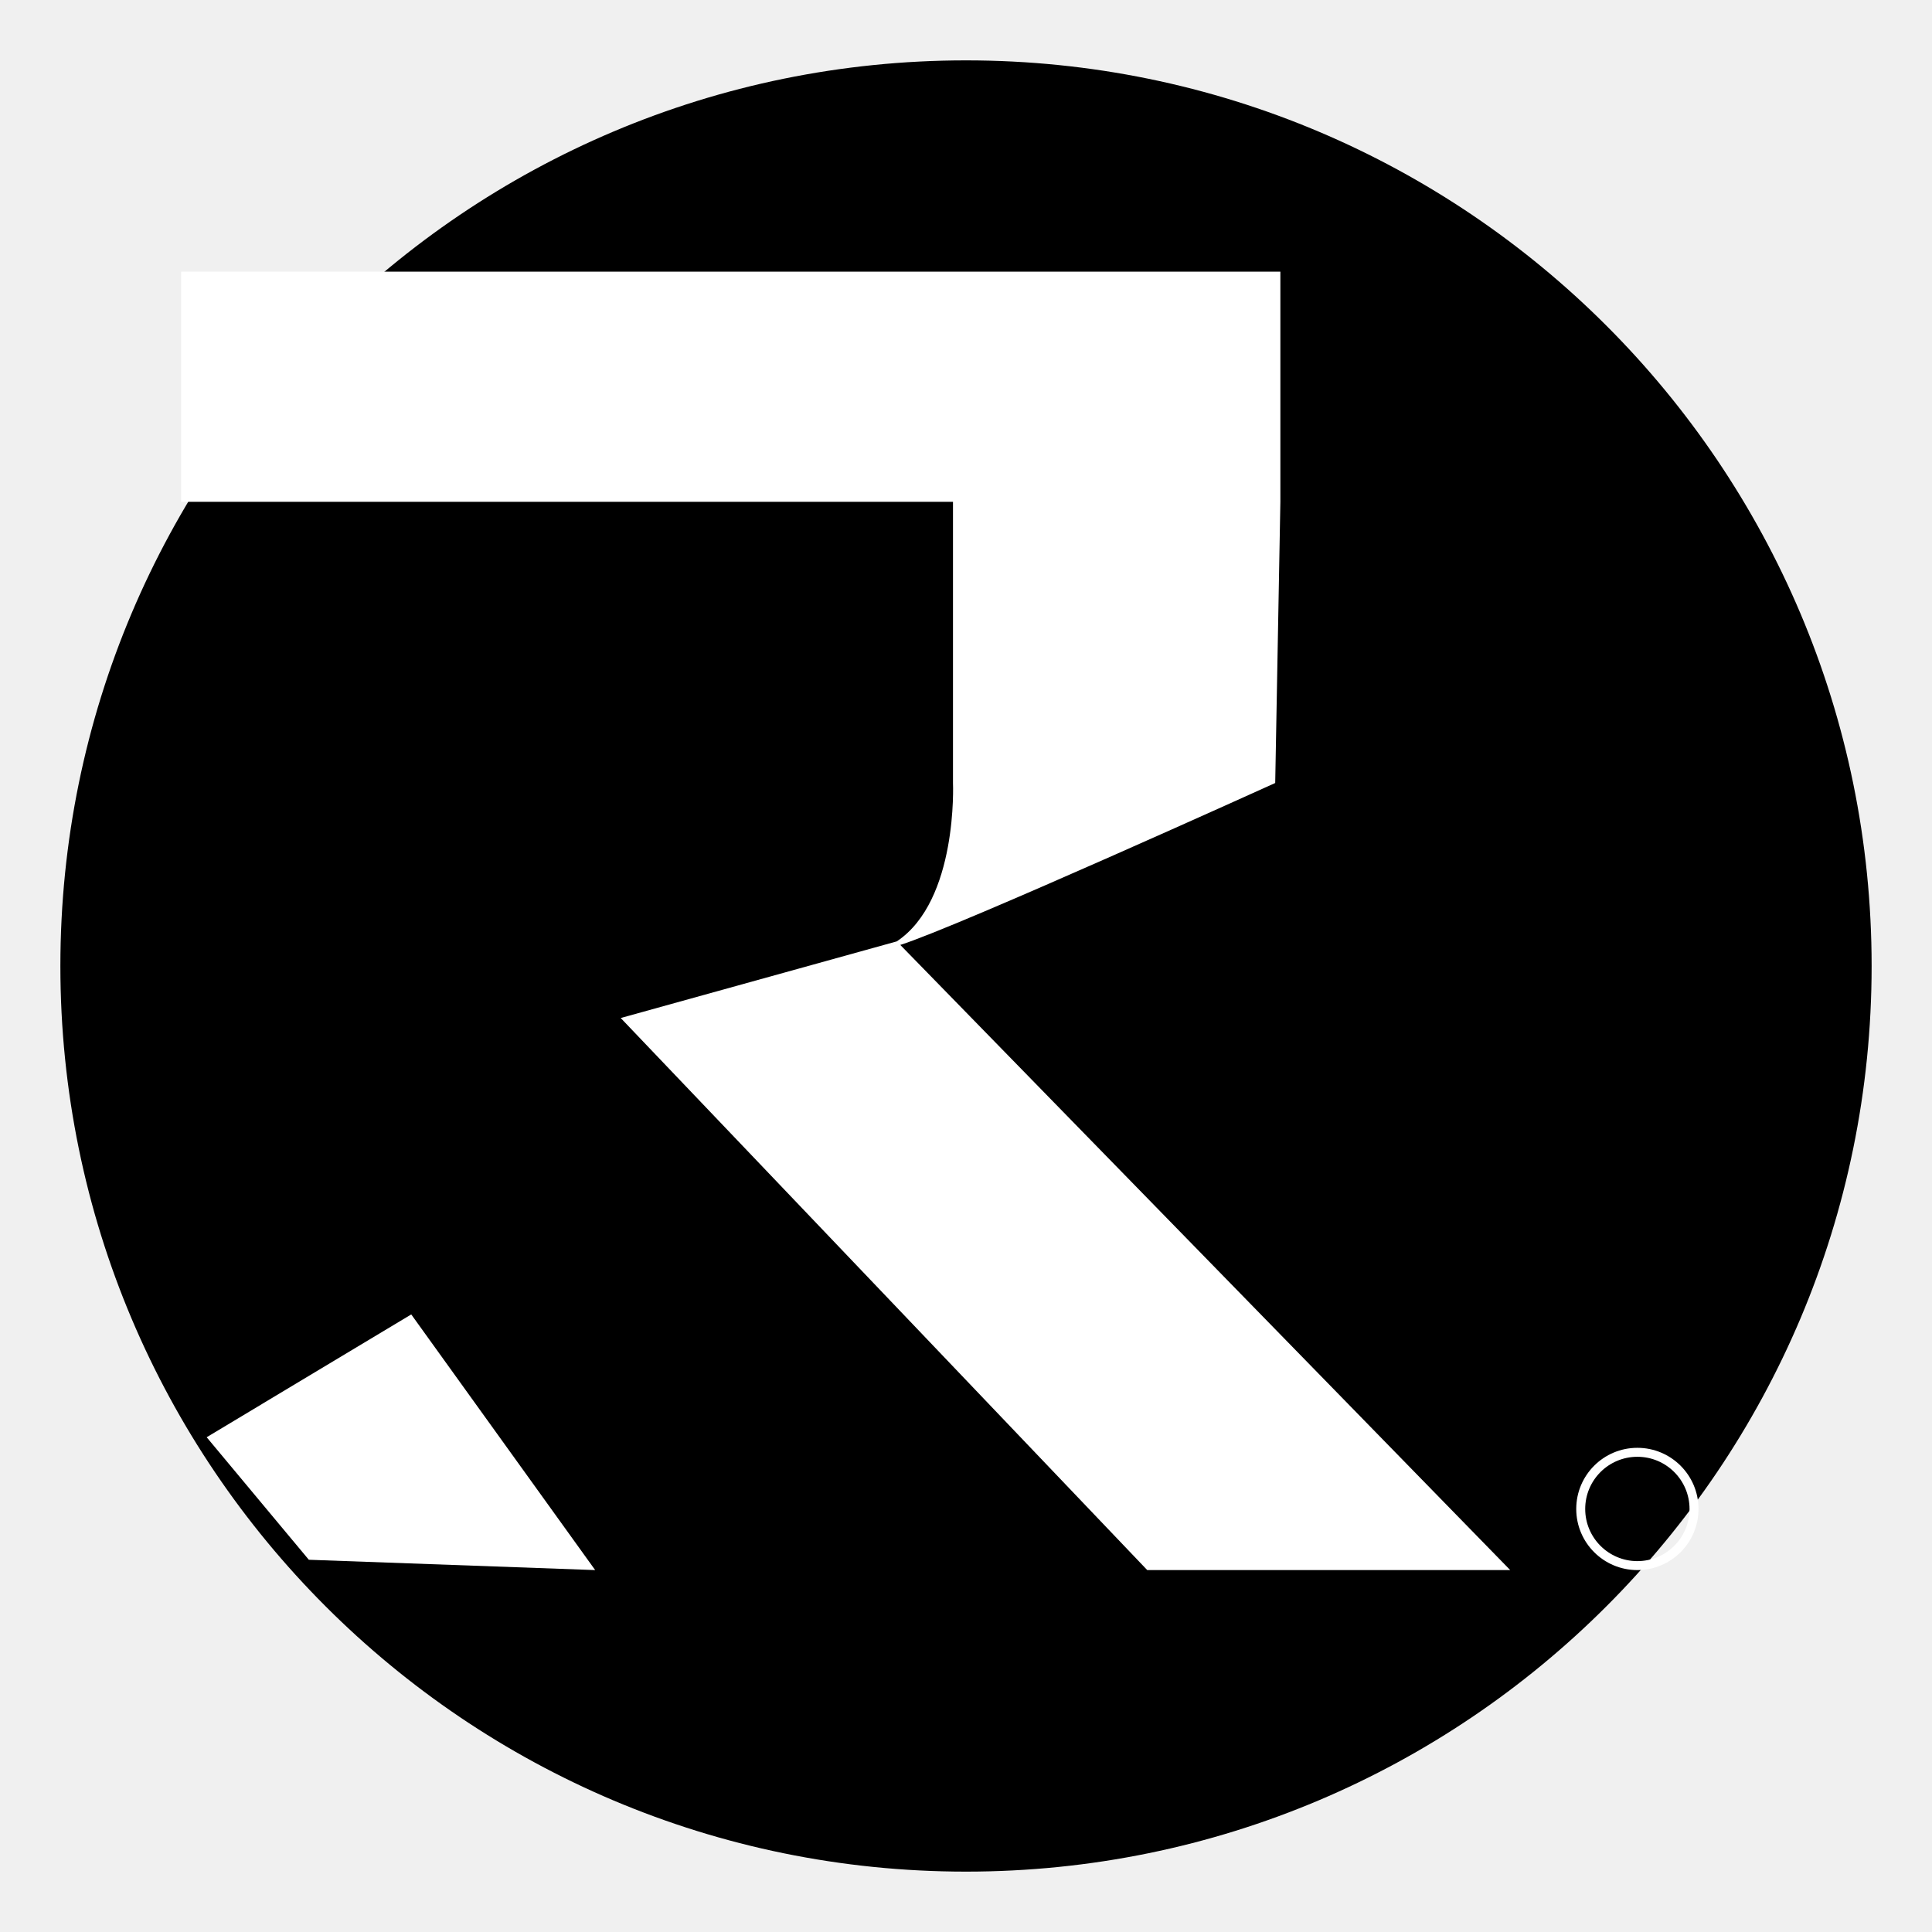
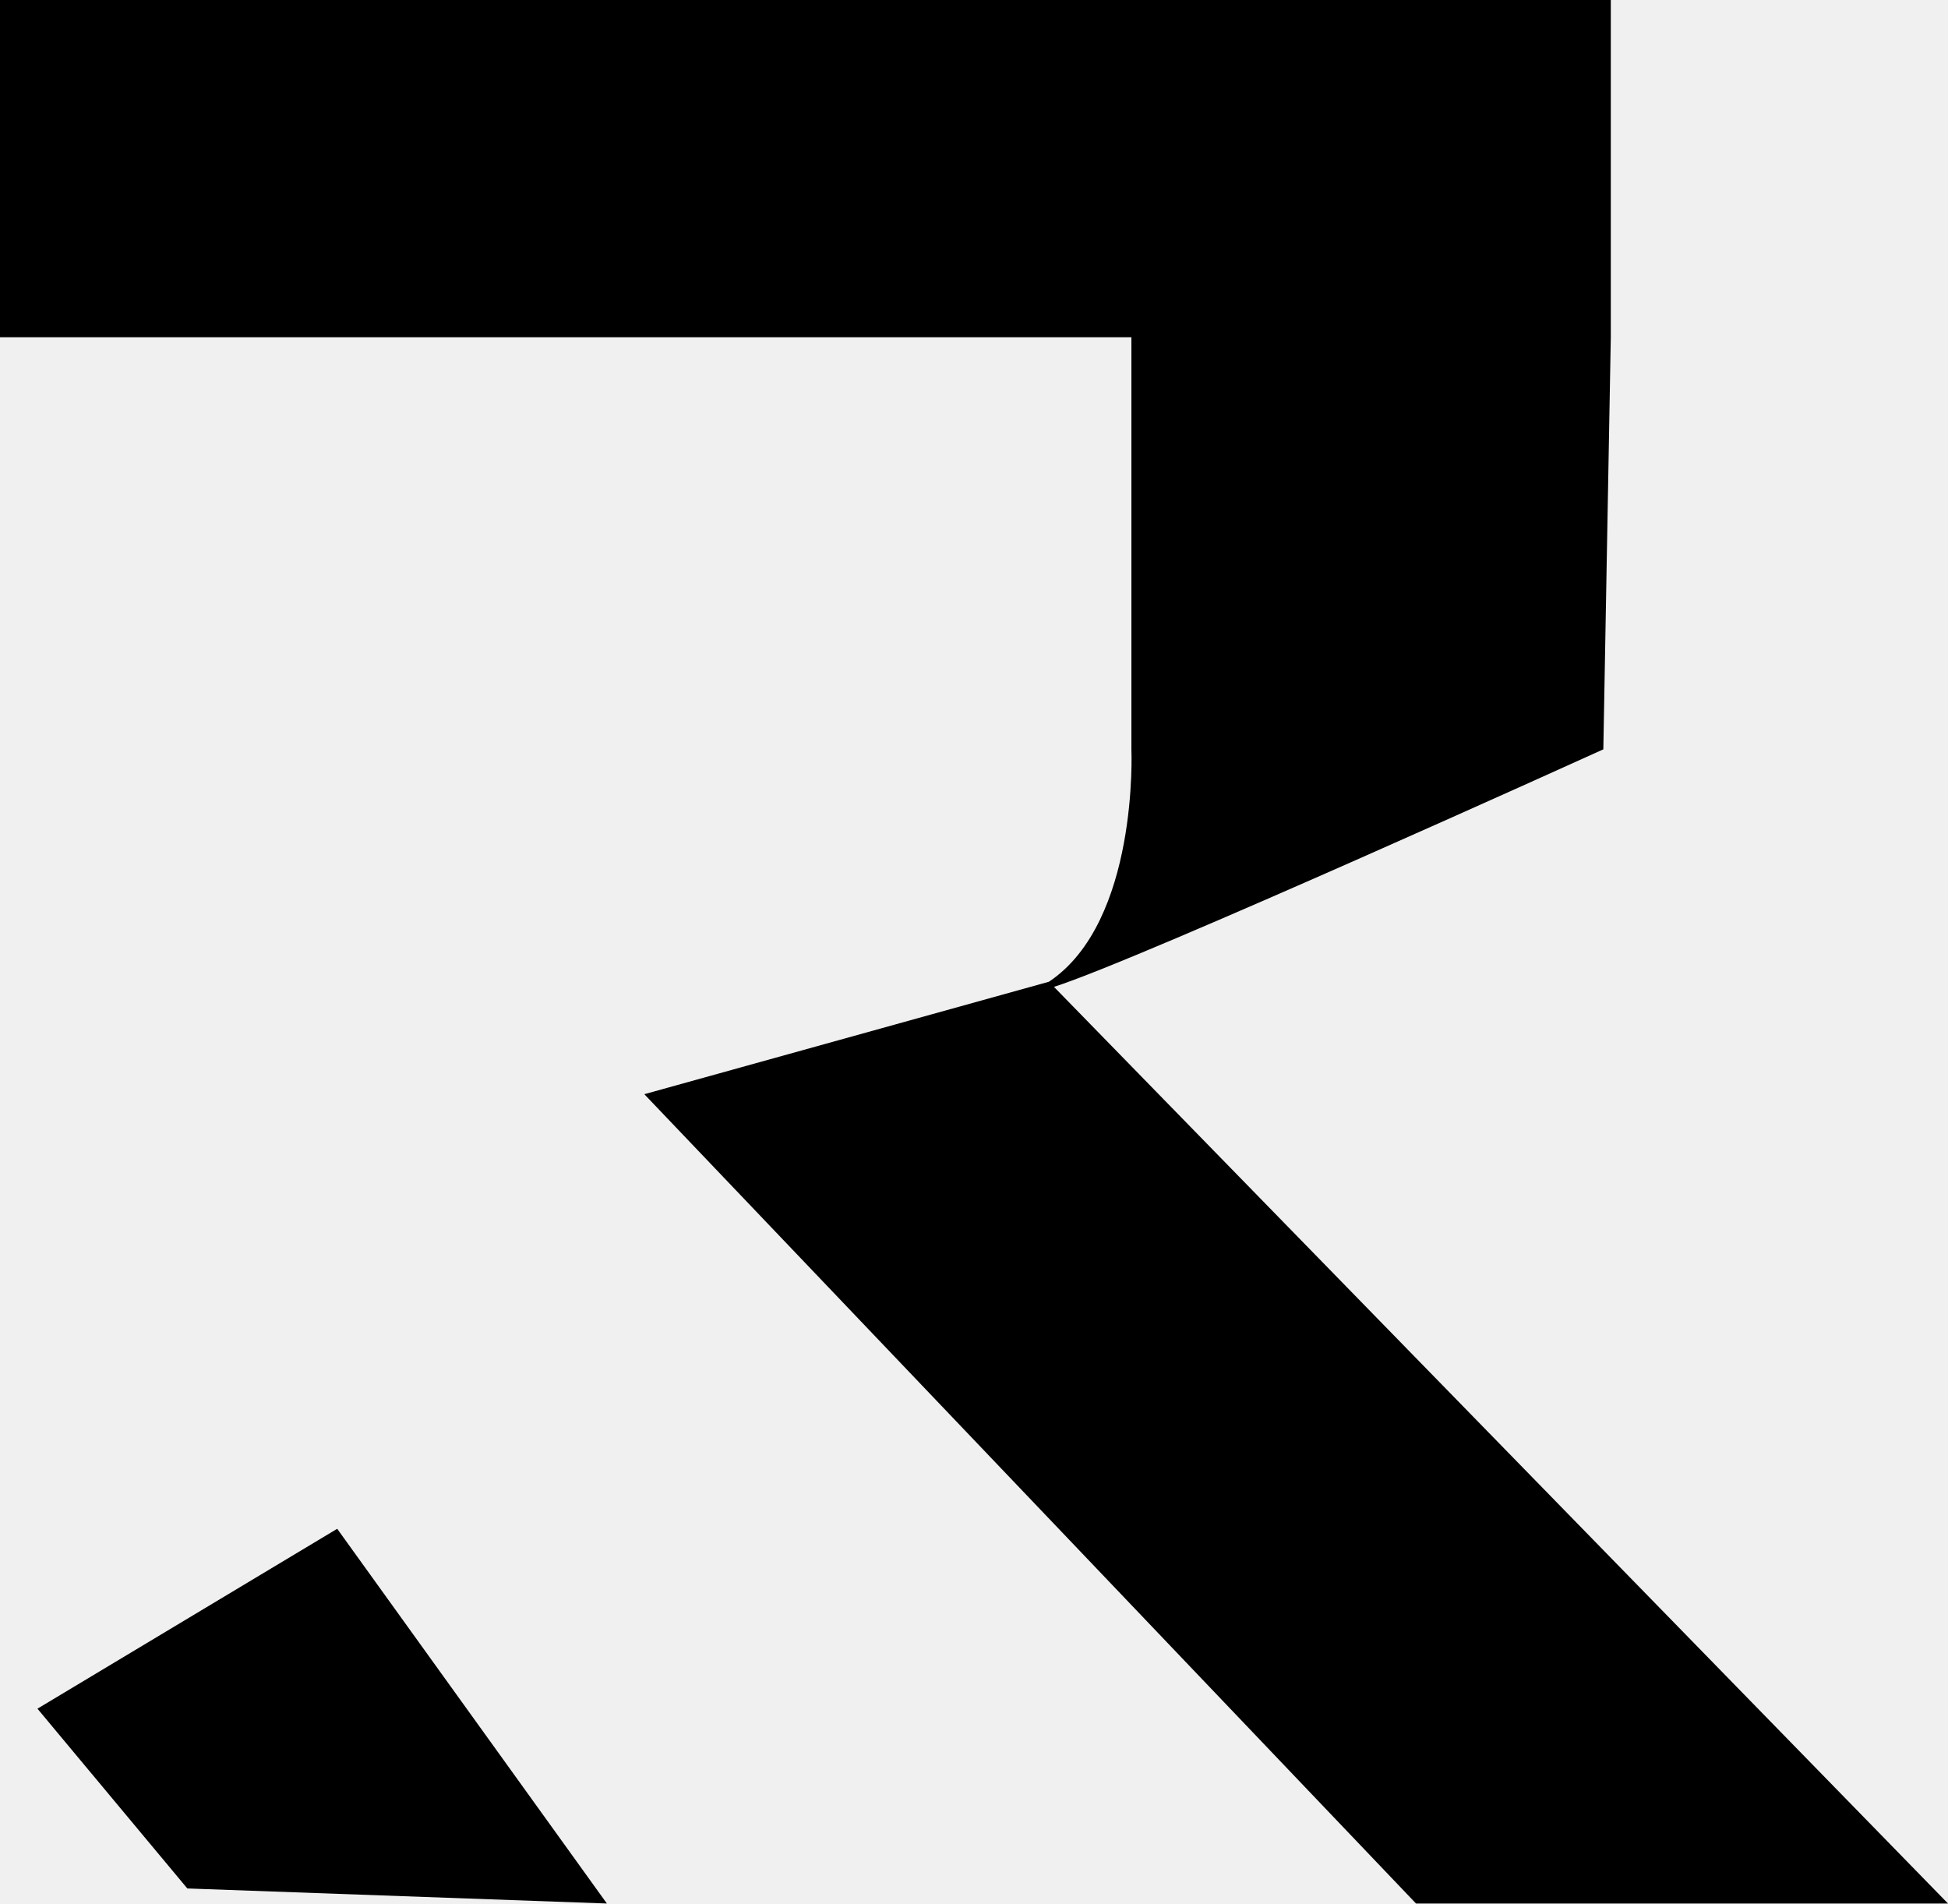
- <svg xmlns="http://www.w3.org/2000/svg" viewBox="0 0 64 64">
-   <circle cx="32" cy="32" r="30" fill="#000" />
-   <g transform="translate(6 9) scale(.9)" fill="#fff">
-     <path d="M26.47 24.78c2.15-.68 13.8-5.96 13.8-5.96l.19-10.35V0H0v8.47h28.41v10.35s.19 4.33-2.07 5.83l-10.16 2.82 19.38 20.32h13.36L26.47 24.78Z" />
-     <path d="m.94 42.9 3.76 4.51 10.54.38-6.77-9.41L.94 42.9Z" />
-     <path d="M53.6 47.79a2.25 2.25 0 1 1 0-4.5 2.25 2.25 0 0 1 0 4.5Zm0-4.17a1.92 1.92 0 1 0 0 3.84 1.92 1.92 0 0 0 0-3.84Z" />
-   </g>
+ <svg xmlns="http://www.w3.org/2000/svg" id="Camada_2" data-name="Camada 2" viewBox="0 0 174.81 170.78">
+   <style>
+     path, polygon { fill: #000; }
+     @media (prefers-color-scheme: dark) {
+       path, polygon { fill: #fff; }
+     }
+   </style>
+   <path d="M94.58,88.54c7.7-2.44,49.3-21.31,49.3-21.31l.67-36.98V0H0v30.26h101.53v36.98s.67,15.46-7.4,20.84l-36.31,10.09,69.25,72.61h47.74l-80.23-82.24Z" />
+   <polygon points="3.36 153.3 16.81 169.43 54.46 170.78 30.26 137.16 3.36 153.3" />
</svg>
